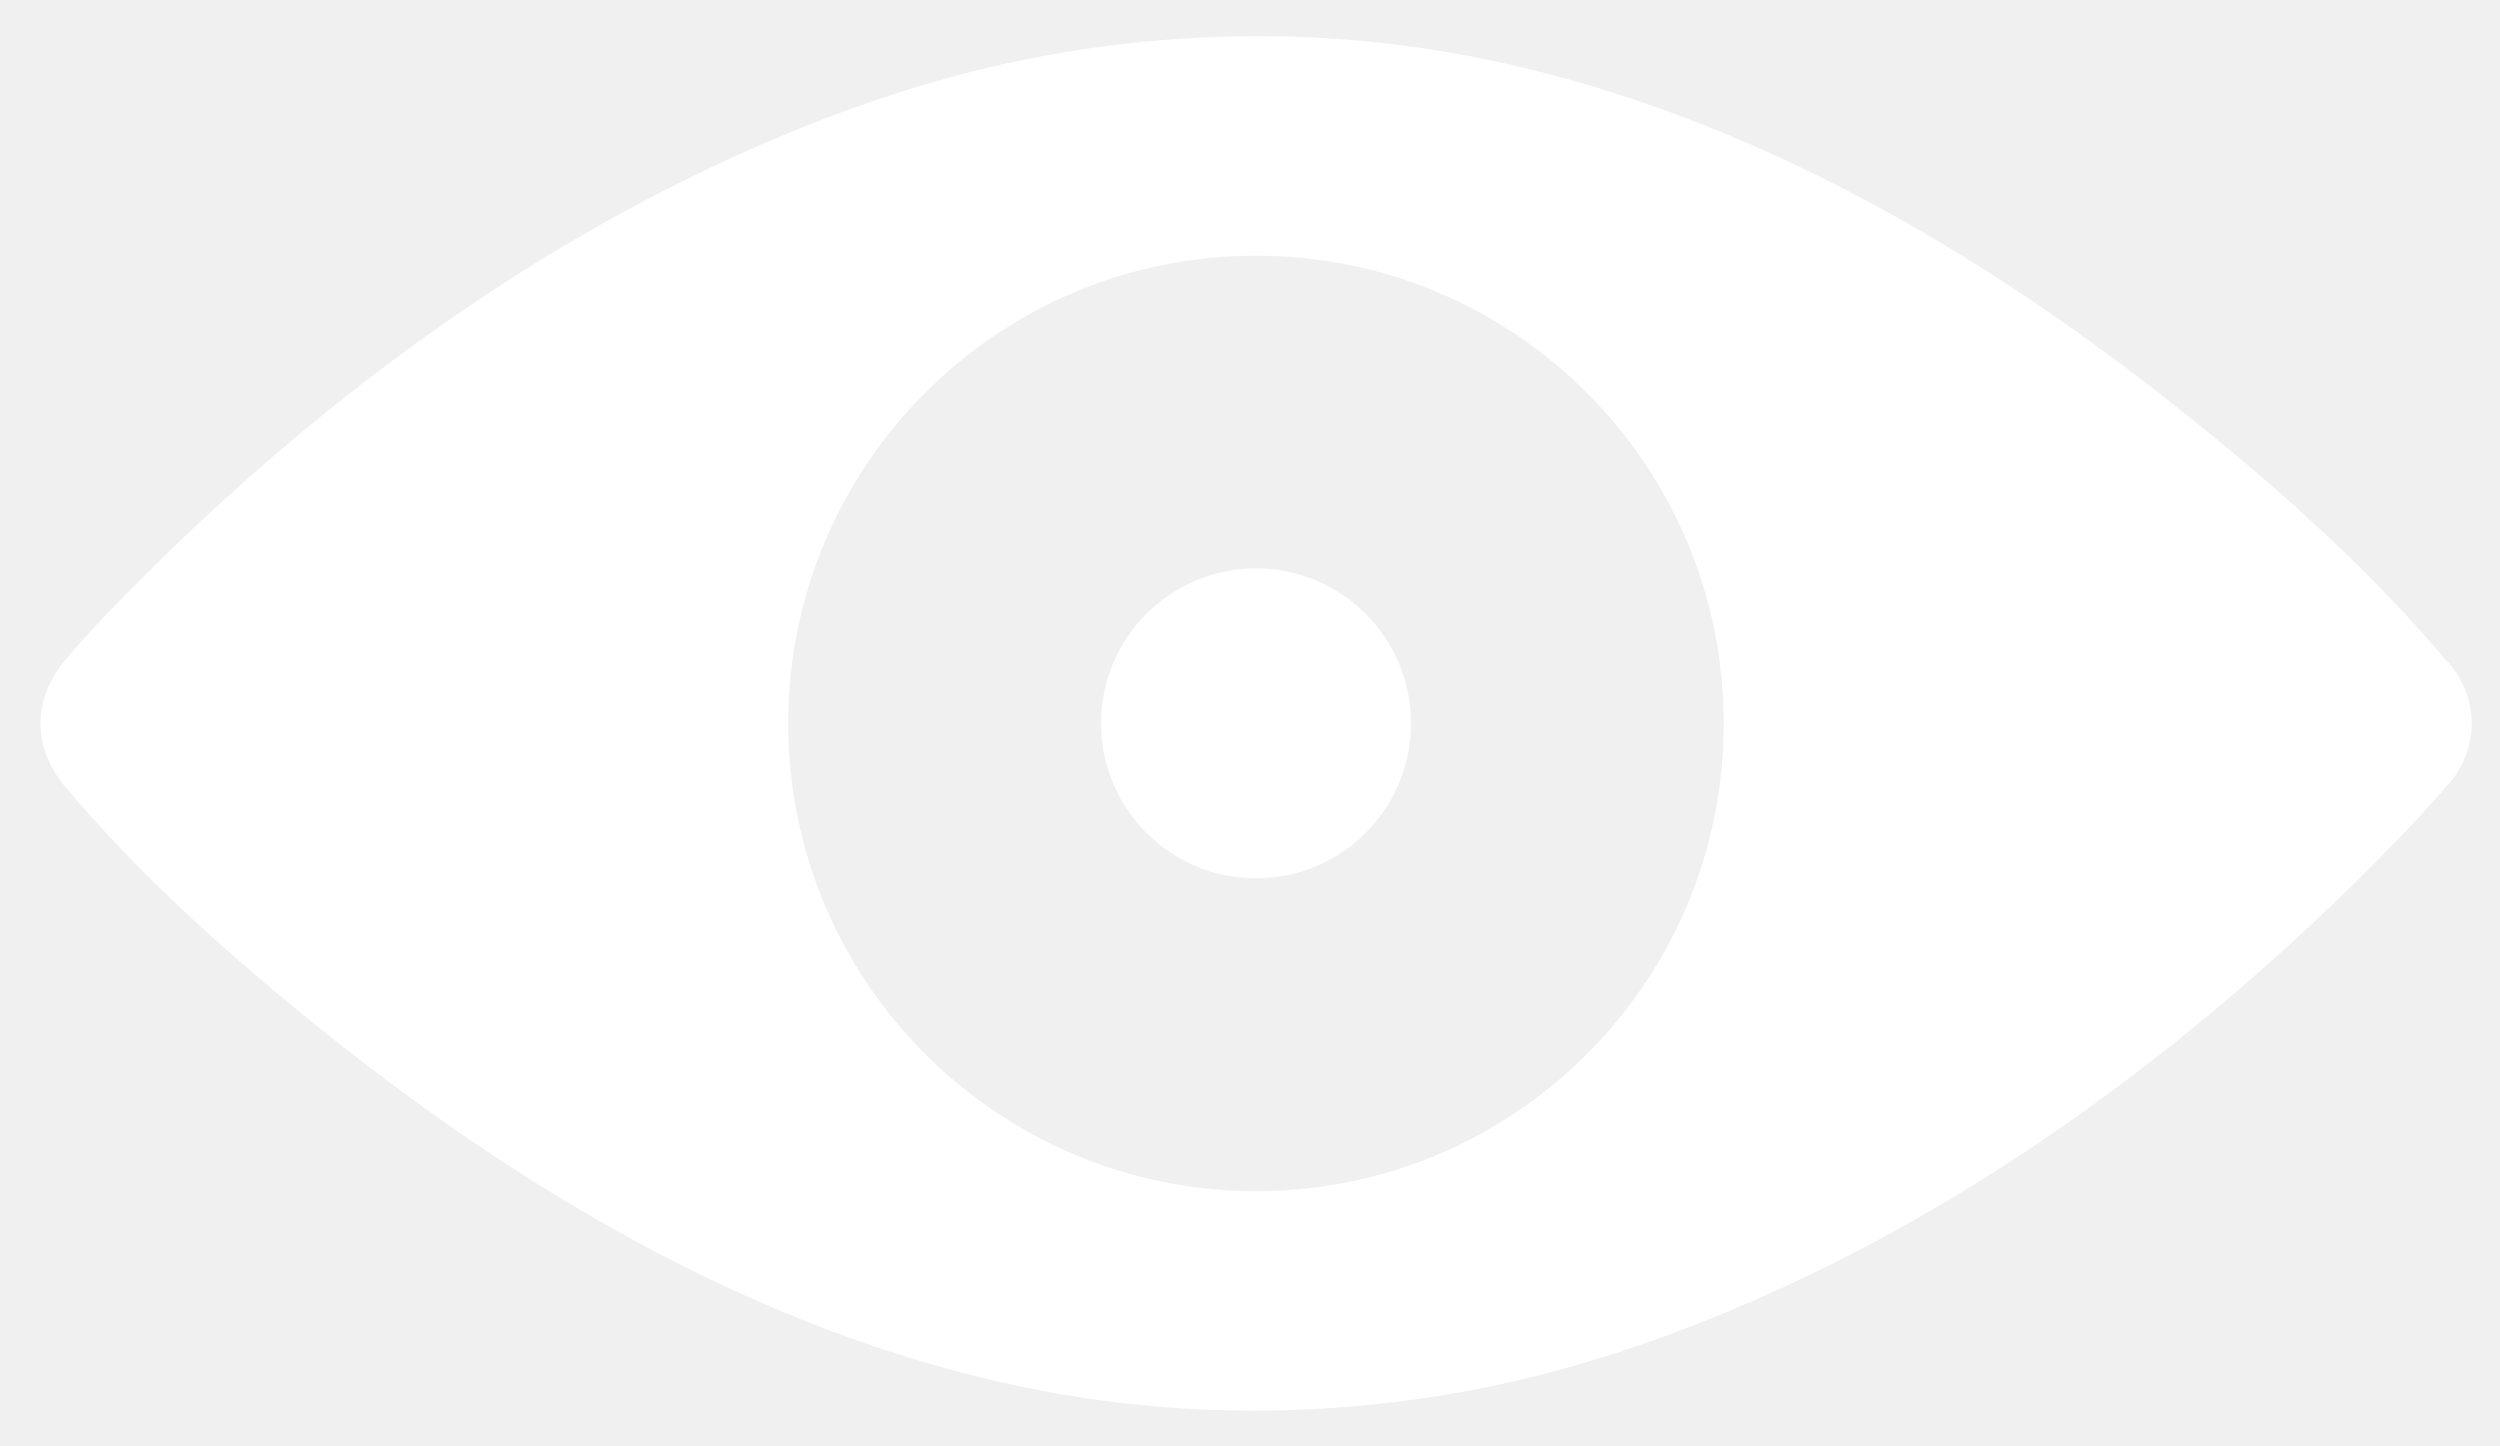
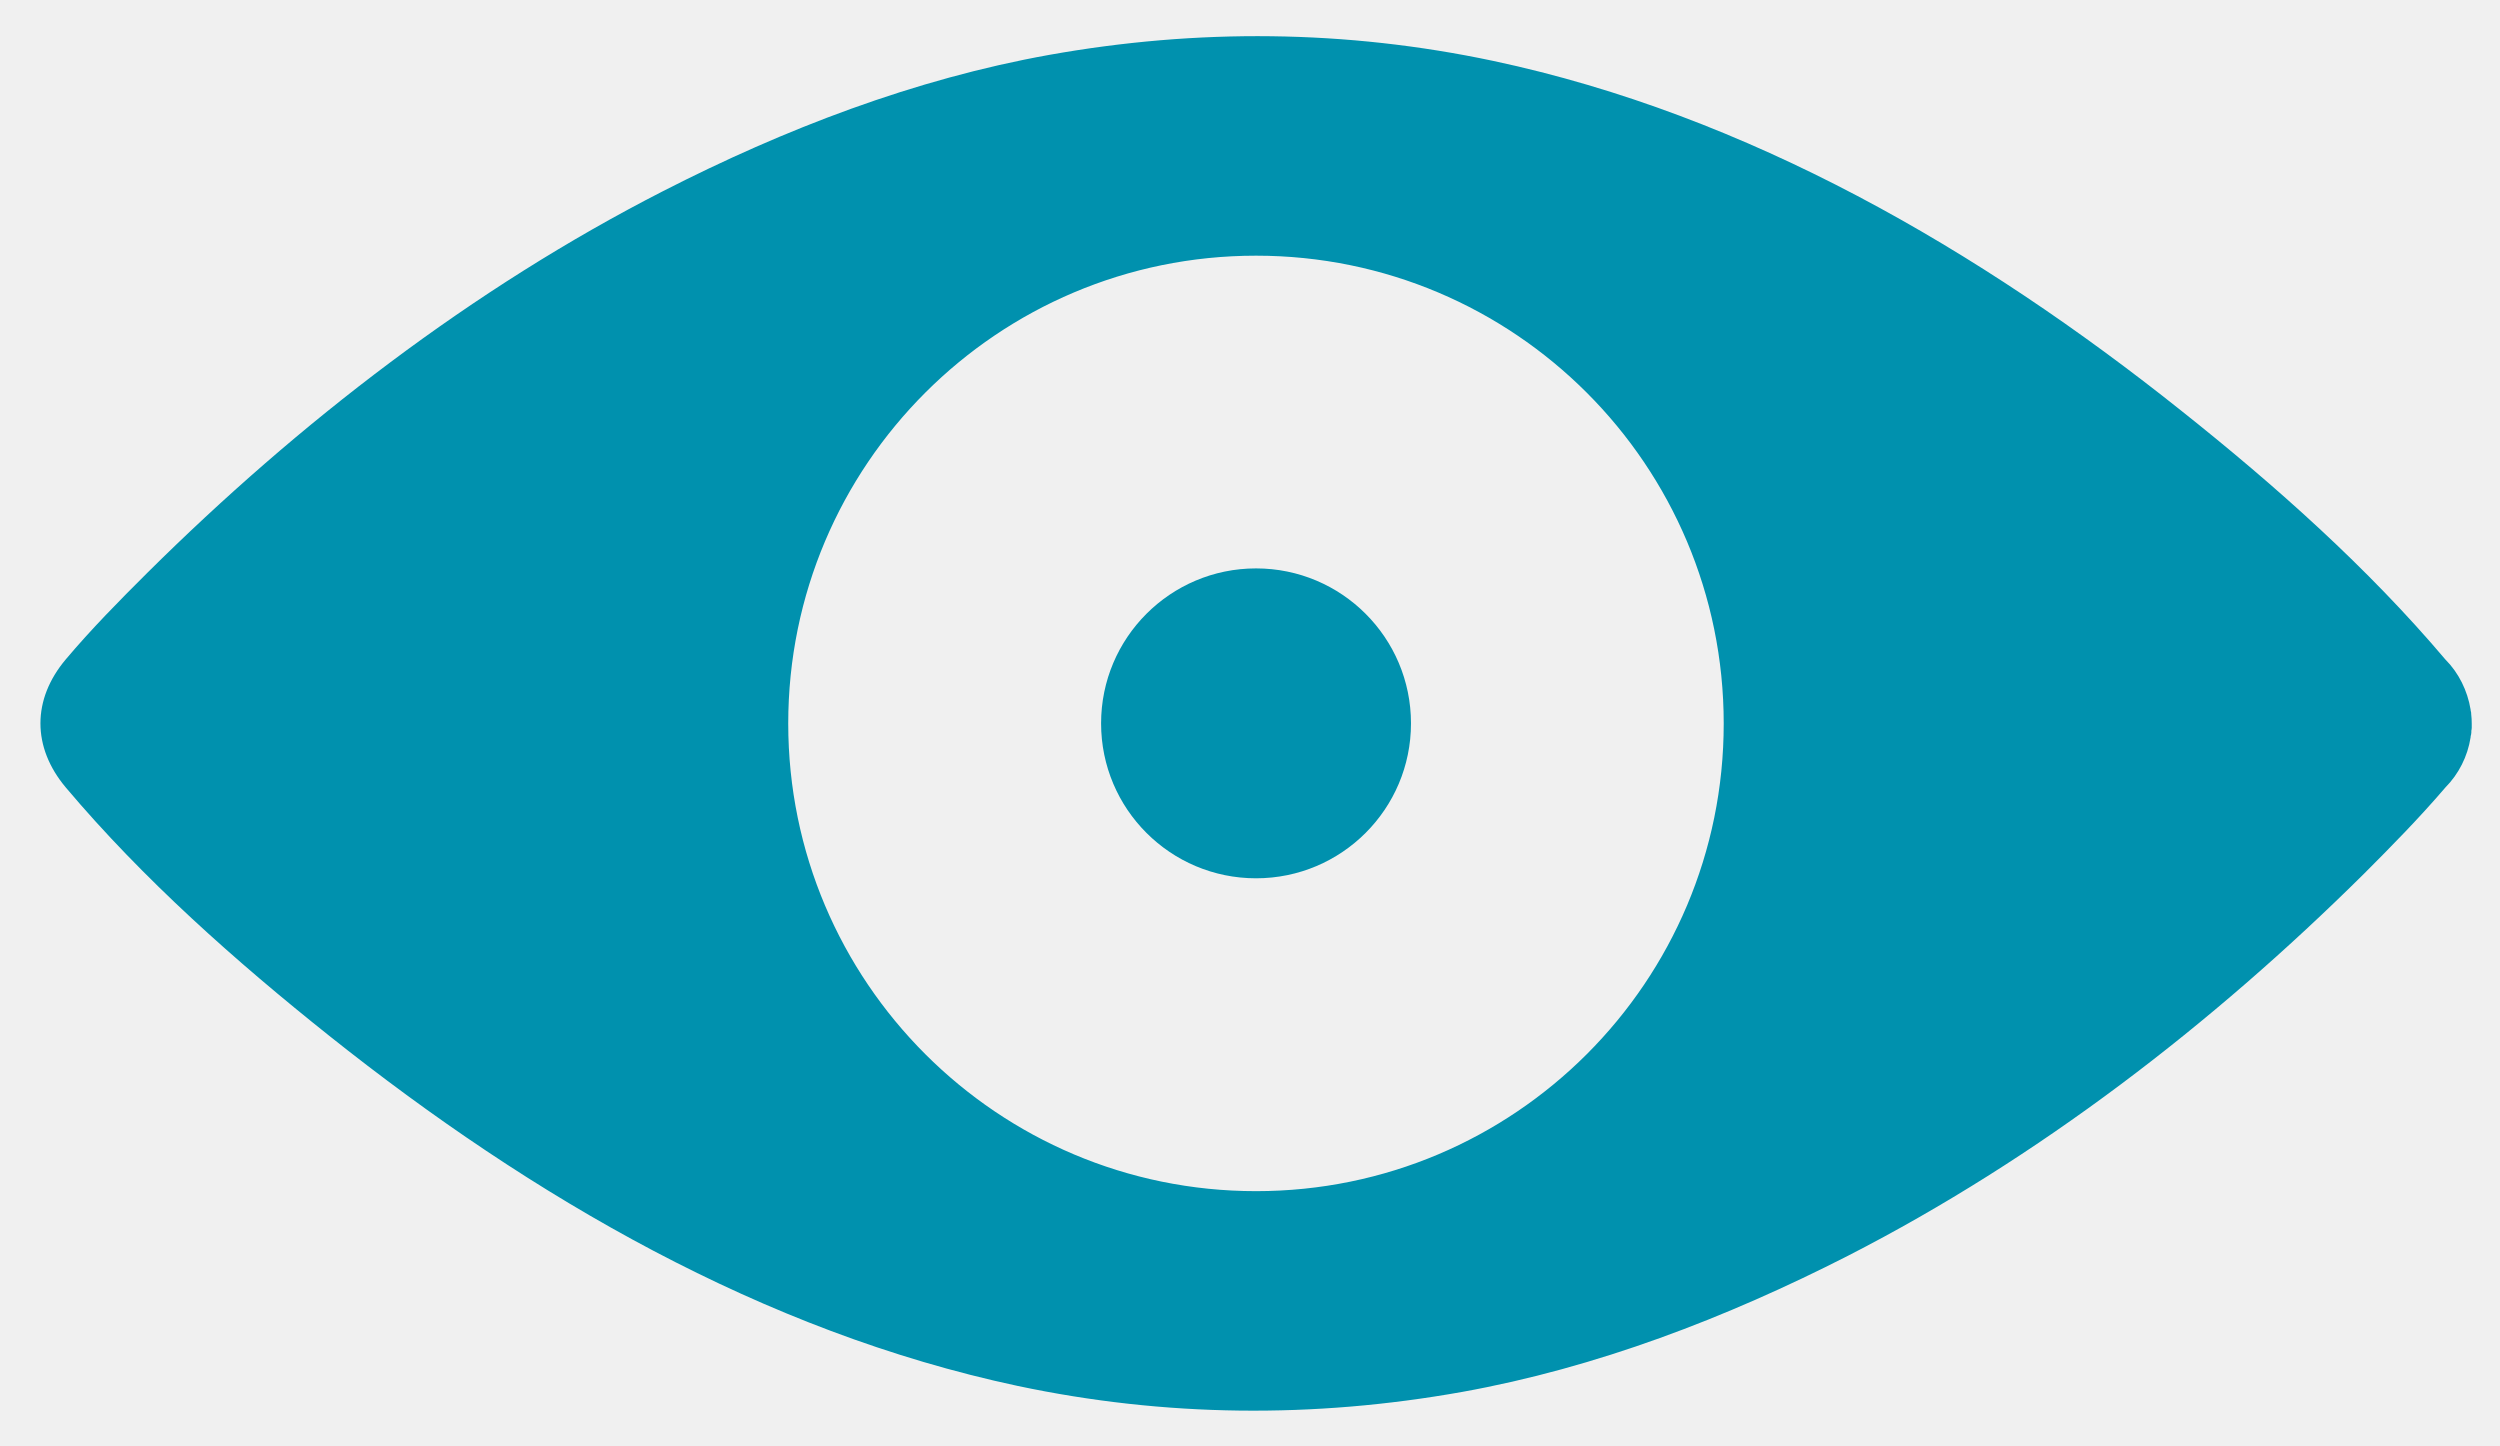
<svg xmlns="http://www.w3.org/2000/svg" version="1.1" id="Layer_2_xA0_Image_1_" x="0px" y="0px" width="19.458px" height="11.25px" viewBox="0 0 19.458 11.25" enable-background="new 0 0 19.458 11.25" xml:space="preserve">
-   <path fill="#FFFFFF" d="M19.237,5.594c0-0.007-0.002-0.014-0.002-0.023c0-0.004,0-0.007-0.001-0.011  c0-0.006-0.001-0.012-0.001-0.016c-0.003-0.008-0.003-0.015-0.004-0.02c0-0.001,0-0.001,0-0.002  c-0.024-0.146-0.092-0.285-0.197-0.39c-0.605-0.715-1.321-1.352-2.053-1.934c-1.571-1.253-3.373-2.302-5.357-2.724  C10.475,0.231,9.32,0.221,8.167,0.427C7.118,0.615,6.106,1.004,5.16,1.488c-1.482,0.758-2.834,1.8-4.014,2.971  C0.928,4.676,0.711,4.896,0.512,5.132c-0.263,0.312-0.263,0.684,0,0.997c0.604,0.716,1.323,1.353,2.052,1.934  c1.573,1.253,3.372,2.301,5.357,2.724c1.147,0.243,2.303,0.253,3.457,0.047c1.047-0.188,2.061-0.578,3.007-1.061  c1.481-0.759,2.833-1.801,4.014-2.972c0.217-0.217,0.434-0.438,0.634-0.672c0.104-0.105,0.173-0.242,0.196-0.389  c0-0.001,0-0.001,0-0.002c0.001-0.007,0.001-0.013,0.004-0.021c0.001-0.005,0.001-0.01,0.002-0.016c0-0.004,0-0.009,0-0.013  c0.002-0.007,0.002-0.014,0.003-0.022c0-0.012,0-0.023,0-0.035S19.238,5.607,19.237,5.594z M9.776,9.271  c-2.011,0-3.641-1.631-3.641-3.64c0-2.011,1.63-3.641,3.641-3.641c2.011,0,3.64,1.63,3.64,3.641  C13.417,7.64,11.788,9.271,9.776,9.271z" />
-   <circle fill="#FFFFFF" cx="9.776" cy="5.63" r="1.206" />
+   <path fill="#0091ae" d="M19.237,5.594c0-0.007-0.002-0.014-0.002-0.023c0-0.004,0-0.007-0.001-0.011  c0-0.006-0.001-0.012-0.001-0.016c-0.003-0.008-0.003-0.015-0.004-0.02c0-0.001,0-0.001,0-0.002  c-0.024-0.146-0.092-0.285-0.197-0.39c-0.605-0.715-1.321-1.352-2.053-1.934c-1.571-1.253-3.373-2.302-5.357-2.724  C10.475,0.231,9.32,0.221,8.167,0.427C7.118,0.615,6.106,1.004,5.16,1.488c-1.482,0.758-2.834,1.8-4.014,2.971  C0.928,4.676,0.711,4.896,0.512,5.132c-0.263,0.312-0.263,0.684,0,0.997c0.604,0.716,1.323,1.353,2.052,1.934  c1.573,1.253,3.372,2.301,5.357,2.724c1.147,0.243,2.303,0.253,3.457,0.047c1.047-0.188,2.061-0.578,3.007-1.061  c1.481-0.759,2.833-1.801,4.014-2.972c0.217-0.217,0.434-0.438,0.634-0.672c0.104-0.105,0.173-0.242,0.196-0.389  c0-0.001,0-0.001,0-0.002c0.001-0.007,0.001-0.013,0.004-0.021c0.001-0.005,0.001-0.01,0.002-0.016c0-0.004,0-0.009,0-0.013  c0.002-0.007,0.002-0.014,0.003-0.022c0-0.012,0-0.023,0-0.035S19.238,5.607,19.237,5.594z M9.776,9.271  c-2.011,0-3.641-1.631-3.641-3.64c0-2.011,1.63-3.641,3.641-3.641c2.011,0,3.64,1.63,3.64,3.641  C13.417,7.64,11.788,9.271,9.776,9.271z" />
+   <circle fill="#0091ae" cx="9.776" cy="5.63" r="1.206" />
</svg>
